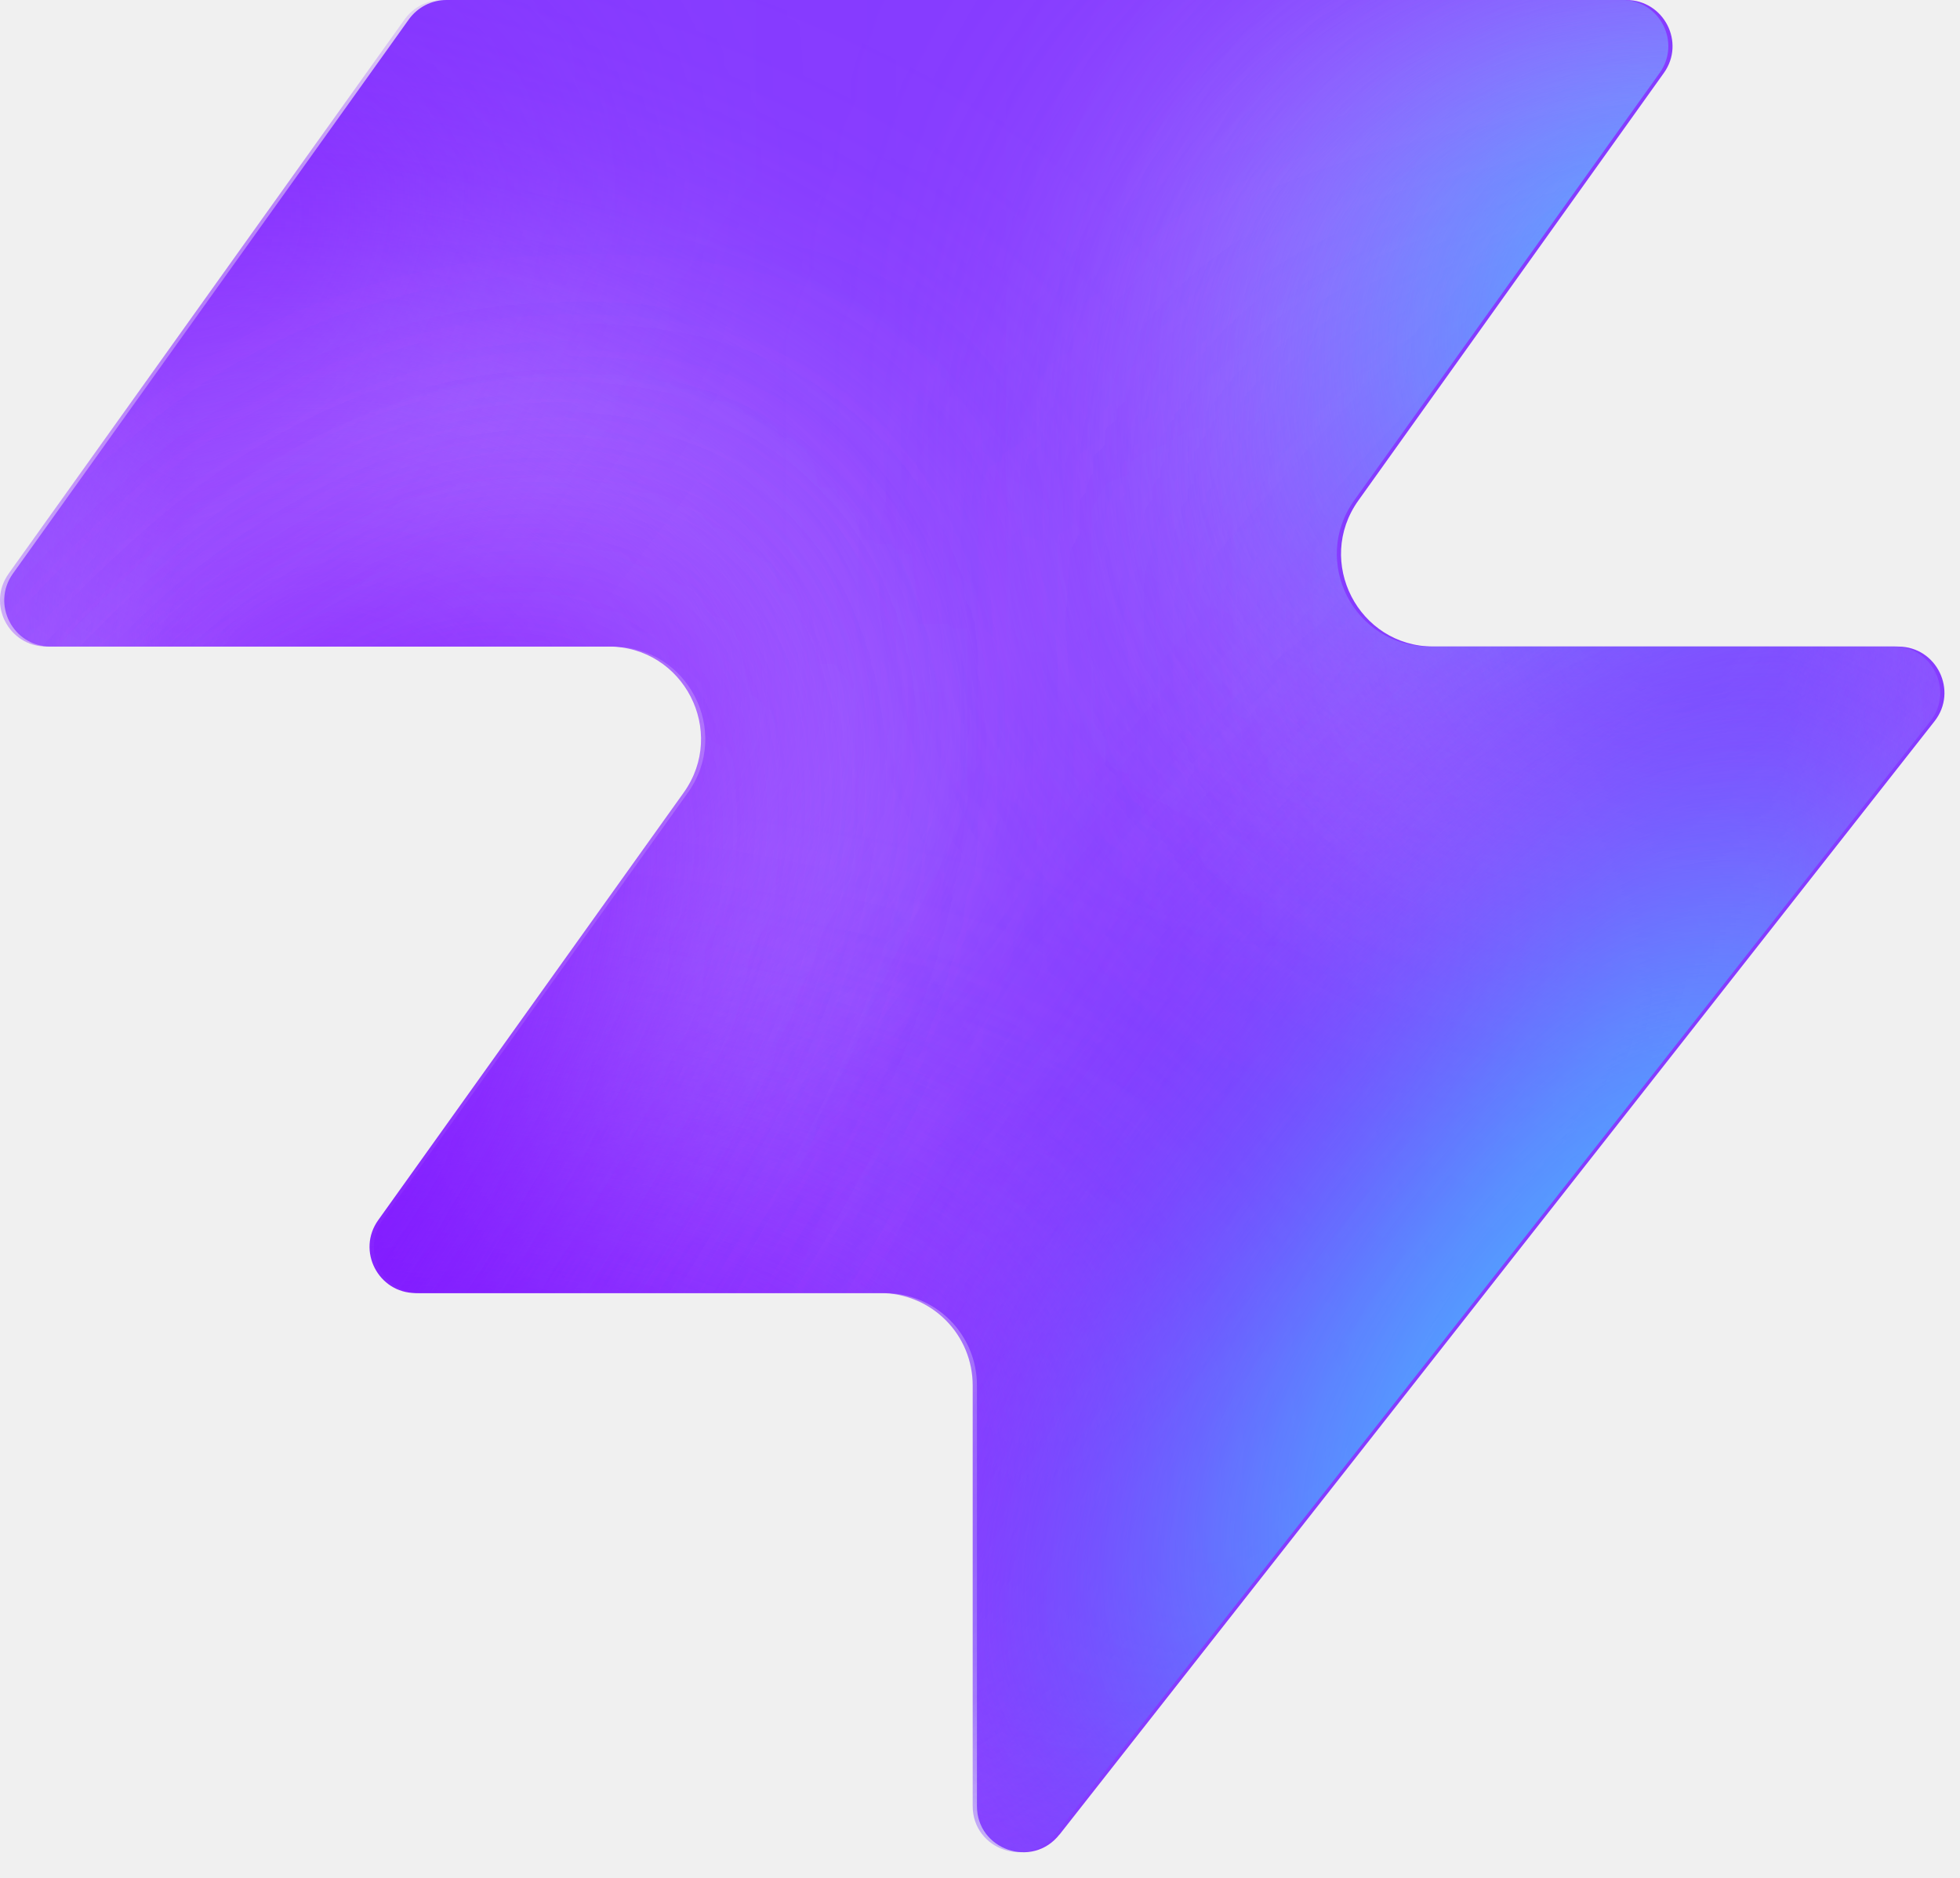
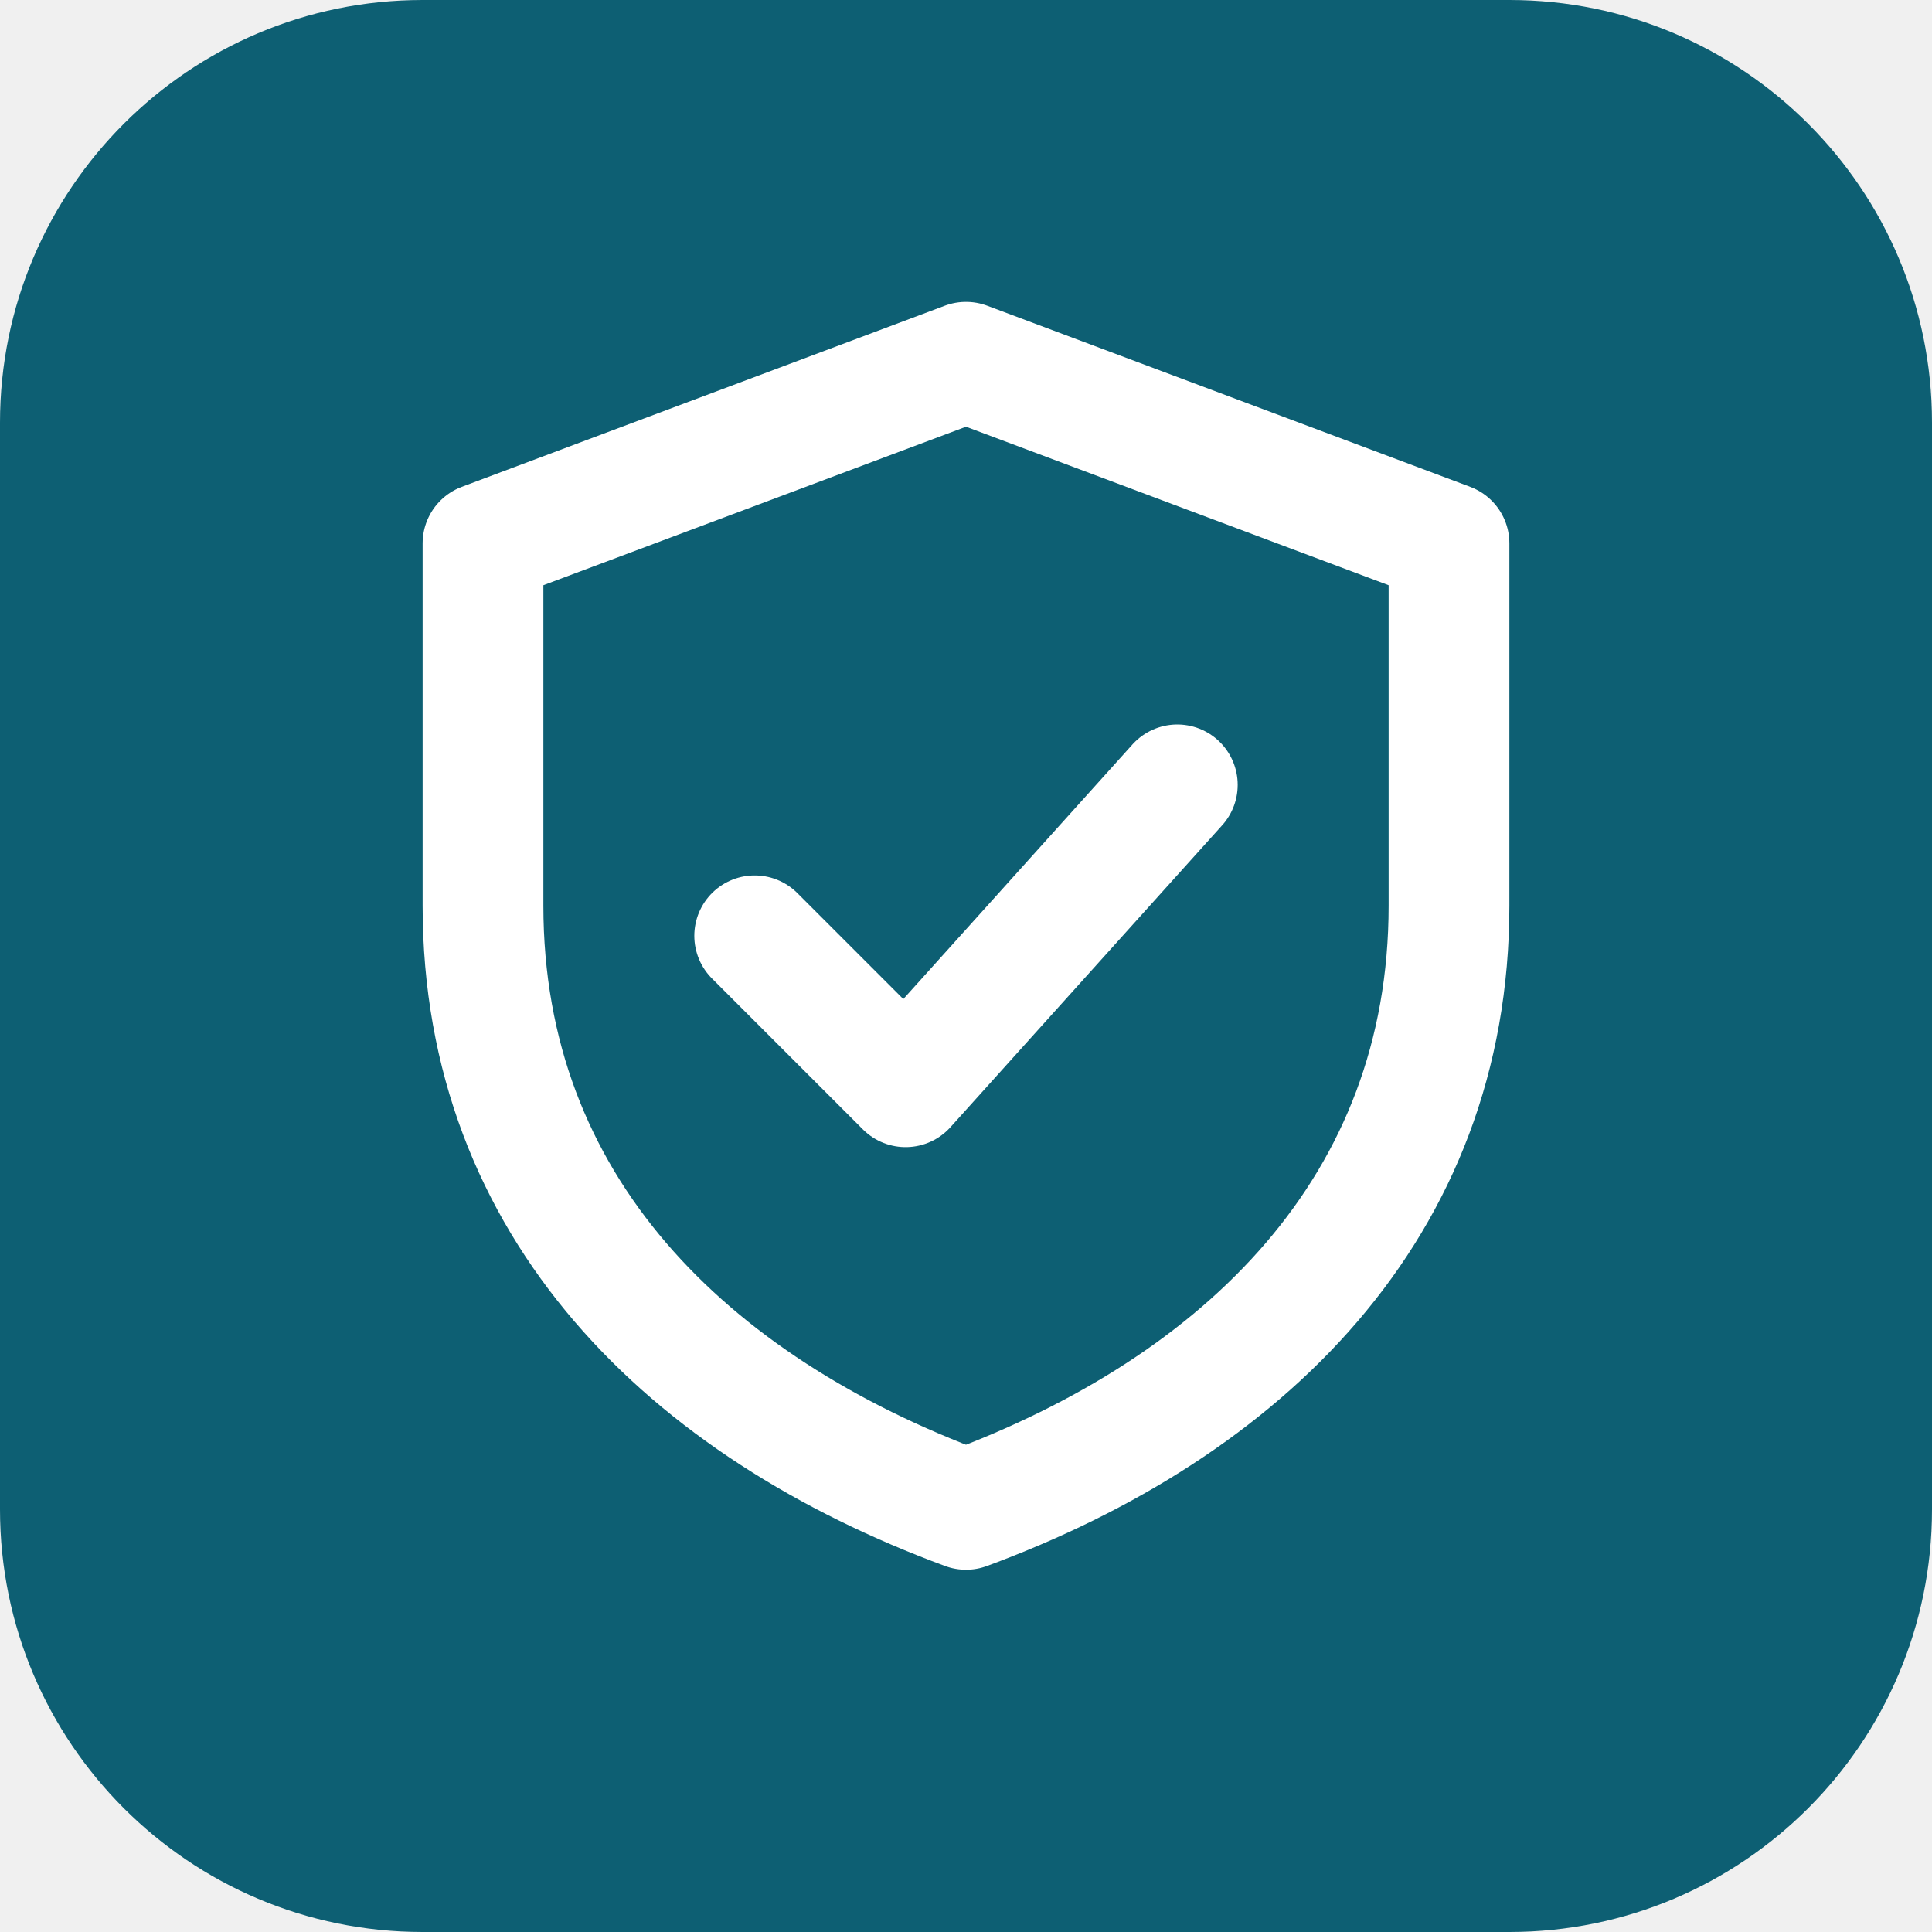
- <svg xmlns="http://www.w3.org/2000/svg" width="48" height="46" fill="none" viewBox="0 0 48 46">
-   <path fill="#863bff" d="M25.946 44.938c-.664.845-2.021.375-2.021-.698V33.937a2.26 2.26 0 0 0-2.262-2.262H10.287c-.92 0-1.456-1.04-.92-1.788l7.48-10.471c1.07-1.497 0-3.578-1.842-3.578H1.237c-.92 0-1.456-1.04-.92-1.788L10.013.474c.214-.297.556-.474.92-.474h28.894c.92 0 1.456 1.04.92 1.788l-7.48 10.471c-1.07 1.498 0 3.579 1.842 3.579h11.377c.943 0 1.473 1.088.89 1.83L25.947 44.94z" style="fill:#863bff;fill:color(display-p3 .525 .23 1);fill-opacity:1" />
-   <mask id="a" width="48" height="46" x="0" y="0" maskUnits="userSpaceOnUse" style="mask-type:alpha">
-     <path fill="#000" d="M25.842 44.938c-.664.844-2.021.375-2.021-.698V33.937a2.26 2.26 0 0 0-2.262-2.262H10.183c-.92 0-1.456-1.04-.92-1.788l7.48-10.471c1.07-1.498 0-3.579-1.842-3.579H1.133c-.92 0-1.456-1.04-.92-1.787L9.91.473c.214-.297.556-.474.92-.474h28.894c.92 0 1.456 1.04.92 1.788l-7.48 10.471c-1.07 1.498 0 3.578 1.842 3.578h11.377c.943 0 1.473 1.088.89 1.832L25.843 44.94z" style="fill:#000;fill-opacity:1" />
-   </mask>
-   <g mask="url(#a)">
-     <g filter="url(#b)">
-       <ellipse cx="5.508" cy="14.704" fill="#ede6ff" rx="5.508" ry="14.704" style="fill:#ede6ff;fill:color(display-p3 .927 .903 1);fill-opacity:1" transform="matrix(.00324 1 1 -.00324 -4.47 31.516)" />
-     </g>
-     <g filter="url(#c)">
-       <ellipse cx="10.399" cy="29.851" fill="#ede6ff" rx="10.399" ry="29.851" style="fill:#ede6ff;fill:color(display-p3 .927 .903 1);fill-opacity:1" transform="matrix(.00324 1 1 -.00324 -39.328 7.883)" />
-     </g>
-     <g filter="url(#d)">
-       <ellipse cx="5.508" cy="30.487" fill="#7e14ff" rx="5.508" ry="30.487" style="fill:#7e14ff;fill:color(display-p3 .492 .077 1);fill-opacity:1" transform="rotate(89.814 -25.913 -14.639)scale(1 -1)" />
-     </g>
-     <g filter="url(#e)">
-       <ellipse cx="5.508" cy="30.599" fill="#7e14ff" rx="5.508" ry="30.599" style="fill:#7e14ff;fill:color(display-p3 .492 .077 1);fill-opacity:1" transform="rotate(89.814 -32.644 -3.334)scale(1 -1)" />
-     </g>
-     <g filter="url(#f)">
-       <ellipse cx="5.508" cy="30.599" fill="#7e14ff" rx="5.508" ry="30.599" style="fill:#7e14ff;fill:color(display-p3 .492 .077 1);fill-opacity:1" transform="matrix(.00324 1 1 -.00324 -34.34 30.47)" />
-     </g>
-     <g filter="url(#g)">
-       <ellipse cx="14.072" cy="22.078" fill="#ede6ff" rx="14.072" ry="22.078" style="fill:#ede6ff;fill:color(display-p3 .927 .903 1);fill-opacity:1" transform="rotate(93.35 24.506 48.493)scale(-1 1)" />
-     </g>
-     <g filter="url(#h)">
-       <ellipse cx="3.47" cy="21.501" fill="#7e14ff" rx="3.47" ry="21.501" style="fill:#7e14ff;fill:color(display-p3 .492 .077 1);fill-opacity:1" transform="rotate(89.009 28.708 47.59)scale(-1 1)" />
-     </g>
-     <g filter="url(#i)">
-       <ellipse cx="3.47" cy="21.501" fill="#7e14ff" rx="3.47" ry="21.501" style="fill:#7e14ff;fill:color(display-p3 .492 .077 1);fill-opacity:1" transform="rotate(89.009 28.708 47.59)scale(-1 1)" />
-     </g>
-     <g filter="url(#j)">
-       <ellipse cx=".387" cy="8.972" fill="#7e14ff" rx="4.407" ry="29.108" style="fill:#7e14ff;fill:color(display-p3 .492 .077 1);fill-opacity:1" transform="rotate(39.51 .387 8.972)" />
-     </g>
-     <g filter="url(#k)">
-       <ellipse cx="47.523" cy="-6.092" fill="#7e14ff" rx="4.407" ry="29.108" style="fill:#7e14ff;fill:color(display-p3 .492 .077 1);fill-opacity:1" transform="rotate(37.892 47.523 -6.092)" />
-     </g>
-     <g filter="url(#l)">
-       <ellipse cx="41.412" cy="6.333" fill="#47bfff" rx="5.971" ry="9.665" style="fill:#47bfff;fill:color(display-p3 .28 .748 1);fill-opacity:1" transform="rotate(37.892 41.412 6.333)" />
-     </g>
-     <g filter="url(#m)">
-       <ellipse cx="-1.879" cy="38.332" fill="#7e14ff" rx="4.407" ry="29.108" style="fill:#7e14ff;fill:color(display-p3 .492 .077 1);fill-opacity:1" transform="rotate(37.892 -1.88 38.332)" />
-     </g>
-     <g filter="url(#n)">
-       <ellipse cx="-1.879" cy="38.332" fill="#7e14ff" rx="4.407" ry="29.108" style="fill:#7e14ff;fill:color(display-p3 .492 .077 1);fill-opacity:1" transform="rotate(37.892 -1.88 38.332)" />
-     </g>
-     <g filter="url(#o)">
-       <ellipse cx="35.651" cy="29.907" fill="#7e14ff" rx="4.407" ry="29.108" style="fill:#7e14ff;fill:color(display-p3 .492 .077 1);fill-opacity:1" transform="rotate(37.892 35.651 29.907)" />
-     </g>
-     <g filter="url(#p)">
-       <ellipse cx="38.418" cy="32.4" fill="#47bfff" rx="5.971" ry="15.297" style="fill:#47bfff;fill:color(display-p3 .28 .748 1);fill-opacity:1" transform="rotate(37.892 38.418 32.4)" />
-     </g>
-   </g>
-   <defs>
-     <filter id="b" width="60.045" height="41.654" x="-19.77" y="16.149" color-interpolation-filters="sRGB" filterUnits="userSpaceOnUse">
-       <feFlood flood-opacity="0" result="BackgroundImageFix" />
-       <feBlend in="SourceGraphic" in2="BackgroundImageFix" result="shape" />
-       <feGaussianBlur result="effect1_foregroundBlur_2002_17158" stdDeviation="7.659" />
-     </filter>
-     <filter id="c" width="90.34" height="51.437" x="-54.613" y="-7.533" color-interpolation-filters="sRGB" filterUnits="userSpaceOnUse">
-       <feFlood flood-opacity="0" result="BackgroundImageFix" />
-       <feBlend in="SourceGraphic" in2="BackgroundImageFix" result="shape" />
-       <feGaussianBlur result="effect1_foregroundBlur_2002_17158" stdDeviation="7.659" />
-     </filter>
-     <filter id="d" width="79.355" height="29.4" x="-49.64" y="2.03" color-interpolation-filters="sRGB" filterUnits="userSpaceOnUse">
-       <feFlood flood-opacity="0" result="BackgroundImageFix" />
-       <feBlend in="SourceGraphic" in2="BackgroundImageFix" result="shape" />
-       <feGaussianBlur result="effect1_foregroundBlur_2002_17158" stdDeviation="4.596" />
-     </filter>
-     <filter id="e" width="79.579" height="29.4" x="-45.045" y="20.029" color-interpolation-filters="sRGB" filterUnits="userSpaceOnUse">
-       <feFlood flood-opacity="0" result="BackgroundImageFix" />
-       <feBlend in="SourceGraphic" in2="BackgroundImageFix" result="shape" />
-       <feGaussianBlur result="effect1_foregroundBlur_2002_17158" stdDeviation="4.596" />
-     </filter>
-     <filter id="f" width="79.579" height="29.4" x="-43.513" y="21.178" color-interpolation-filters="sRGB" filterUnits="userSpaceOnUse">
-       <feFlood flood-opacity="0" result="BackgroundImageFix" />
-       <feBlend in="SourceGraphic" in2="BackgroundImageFix" result="shape" />
-       <feGaussianBlur result="effect1_foregroundBlur_2002_17158" stdDeviation="4.596" />
-     </filter>
-     <filter id="g" width="74.749" height="58.852" x="15.756" y="-17.901" color-interpolation-filters="sRGB" filterUnits="userSpaceOnUse">
-       <feFlood flood-opacity="0" result="BackgroundImageFix" />
-       <feBlend in="SourceGraphic" in2="BackgroundImageFix" result="shape" />
-       <feGaussianBlur result="effect1_foregroundBlur_2002_17158" stdDeviation="7.659" />
-     </filter>
-     <filter id="h" width="61.377" height="25.362" x="23.548" y="2.284" color-interpolation-filters="sRGB" filterUnits="userSpaceOnUse">
-       <feFlood flood-opacity="0" result="BackgroundImageFix" />
-       <feBlend in="SourceGraphic" in2="BackgroundImageFix" result="shape" />
-       <feGaussianBlur result="effect1_foregroundBlur_2002_17158" stdDeviation="4.596" />
-     </filter>
-     <filter id="i" width="61.377" height="25.362" x="23.548" y="2.284" color-interpolation-filters="sRGB" filterUnits="userSpaceOnUse">
-       <feFlood flood-opacity="0" result="BackgroundImageFix" />
-       <feBlend in="SourceGraphic" in2="BackgroundImageFix" result="shape" />
-       <feGaussianBlur result="effect1_foregroundBlur_2002_17158" stdDeviation="4.596" />
-     </filter>
-     <filter id="j" width="56.045" height="63.649" x="-27.636" y="-22.853" color-interpolation-filters="sRGB" filterUnits="userSpaceOnUse">
-       <feFlood flood-opacity="0" result="BackgroundImageFix" />
-       <feBlend in="SourceGraphic" in2="BackgroundImageFix" result="shape" />
-       <feGaussianBlur result="effect1_foregroundBlur_2002_17158" stdDeviation="4.596" />
-     </filter>
-     <filter id="k" width="54.814" height="64.646" x="20.116" y="-38.415" color-interpolation-filters="sRGB" filterUnits="userSpaceOnUse">
-       <feFlood flood-opacity="0" result="BackgroundImageFix" />
-       <feBlend in="SourceGraphic" in2="BackgroundImageFix" result="shape" />
-       <feGaussianBlur result="effect1_foregroundBlur_2002_17158" stdDeviation="4.596" />
-     </filter>
-     <filter id="l" width="33.541" height="35.313" x="24.641" y="-11.323" color-interpolation-filters="sRGB" filterUnits="userSpaceOnUse">
-       <feFlood flood-opacity="0" result="BackgroundImageFix" />
-       <feBlend in="SourceGraphic" in2="BackgroundImageFix" result="shape" />
-       <feGaussianBlur result="effect1_foregroundBlur_2002_17158" stdDeviation="4.596" />
-     </filter>
-     <filter id="m" width="54.814" height="64.646" x="-29.286" y="6.009" color-interpolation-filters="sRGB" filterUnits="userSpaceOnUse">
-       <feFlood flood-opacity="0" result="BackgroundImageFix" />
-       <feBlend in="SourceGraphic" in2="BackgroundImageFix" result="shape" />
-       <feGaussianBlur result="effect1_foregroundBlur_2002_17158" stdDeviation="4.596" />
-     </filter>
-     <filter id="n" width="54.814" height="64.646" x="-29.286" y="6.009" color-interpolation-filters="sRGB" filterUnits="userSpaceOnUse">
-       <feFlood flood-opacity="0" result="BackgroundImageFix" />
-       <feBlend in="SourceGraphic" in2="BackgroundImageFix" result="shape" />
-       <feGaussianBlur result="effect1_foregroundBlur_2002_17158" stdDeviation="4.596" />
-     </filter>
-     <filter id="o" width="54.814" height="64.646" x="8.244" y="-2.416" color-interpolation-filters="sRGB" filterUnits="userSpaceOnUse">
-       <feFlood flood-opacity="0" result="BackgroundImageFix" />
-       <feBlend in="SourceGraphic" in2="BackgroundImageFix" result="shape" />
-       <feGaussianBlur result="effect1_foregroundBlur_2002_17158" stdDeviation="4.596" />
-     </filter>
-     <filter id="p" width="39.409" height="43.623" x="18.713" y="10.588" color-interpolation-filters="sRGB" filterUnits="userSpaceOnUse">
-       <feFlood flood-opacity="0" result="BackgroundImageFix" />
-       <feBlend in="SourceGraphic" in2="BackgroundImageFix" result="shape" />
-       <feGaussianBlur result="effect1_foregroundBlur_2002_17158" stdDeviation="4.596" />
-     </filter>
-   </defs>
+ <svg xmlns="http://www.w3.org/2000/svg" viewBox="0 0 32 32">
+   <rect width="32" height="32" rx="7" fill="#0d5f73" />
+   <path d="M16 6l8 3v6c0 5-3.4 8.3-8 10-4.6-1.7-8-5-8-10V9z" fill="none" stroke="#fff" stroke-width="2" stroke-linejoin="round" />
+   <path d="M12.5 15.5l2.5 2.5 4.5-5" fill="none" stroke="#fff" stroke-width="2" stroke-linecap="round" stroke-linejoin="round" />
</svg>
